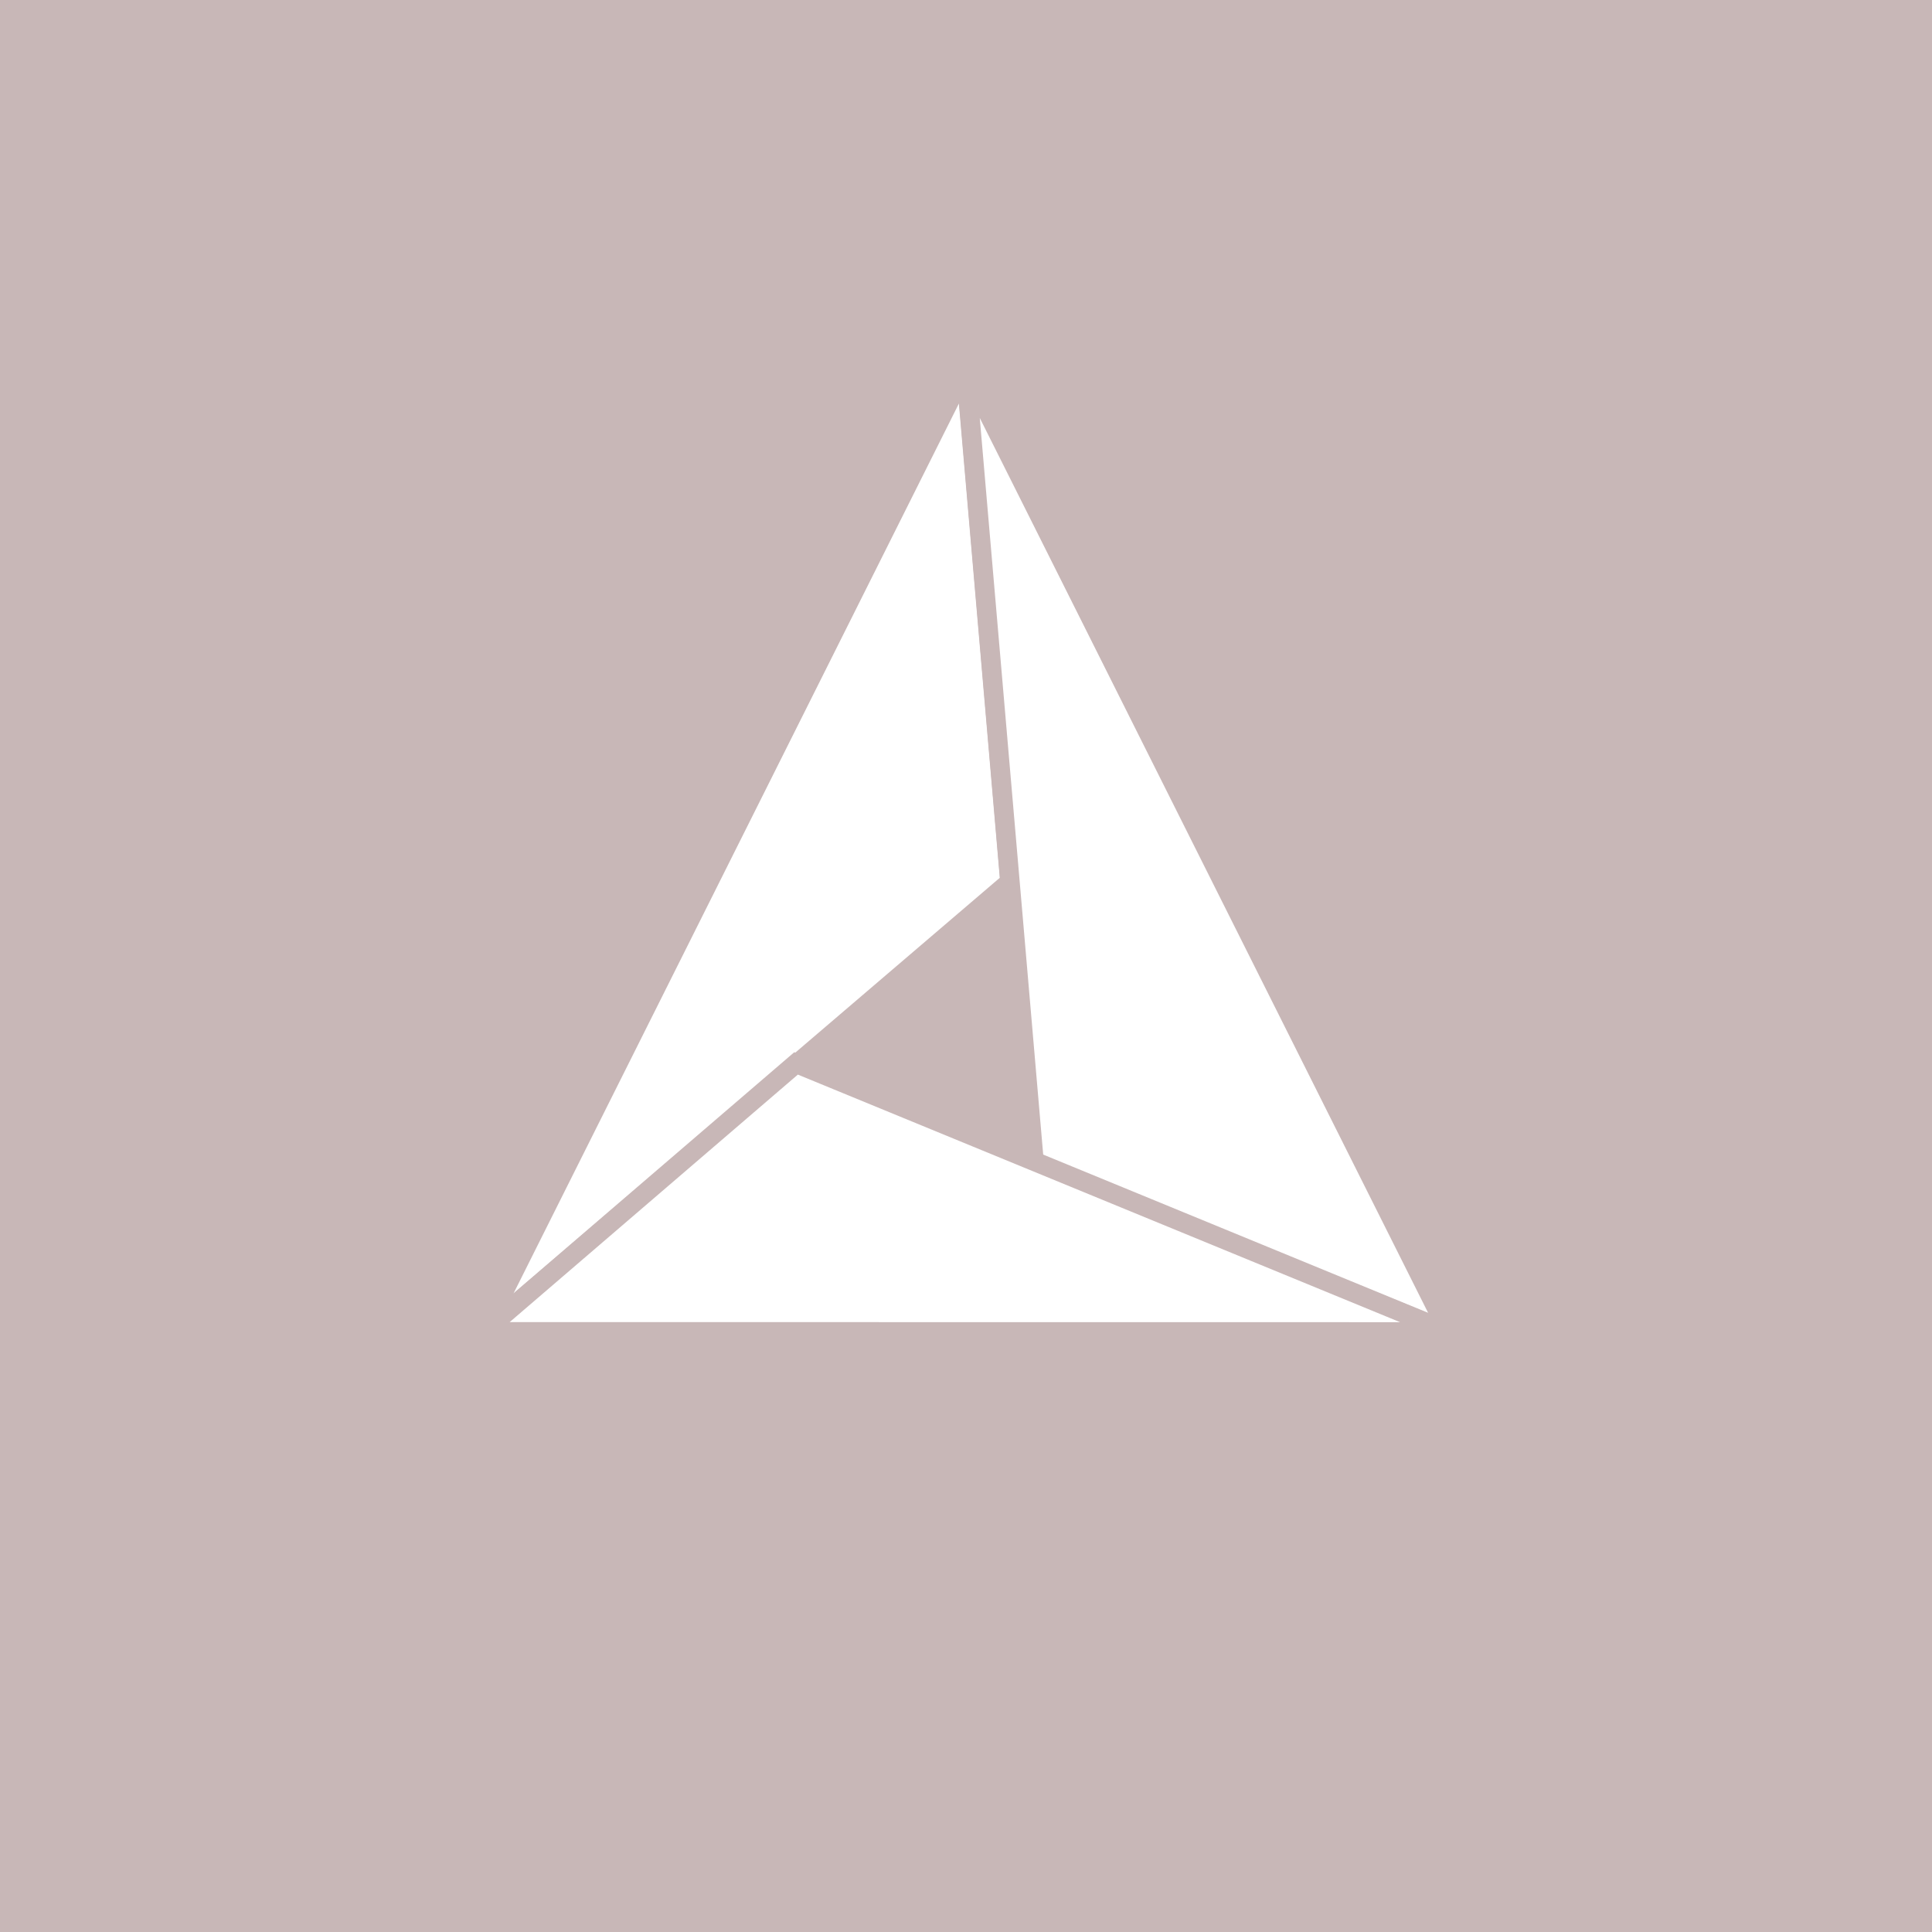
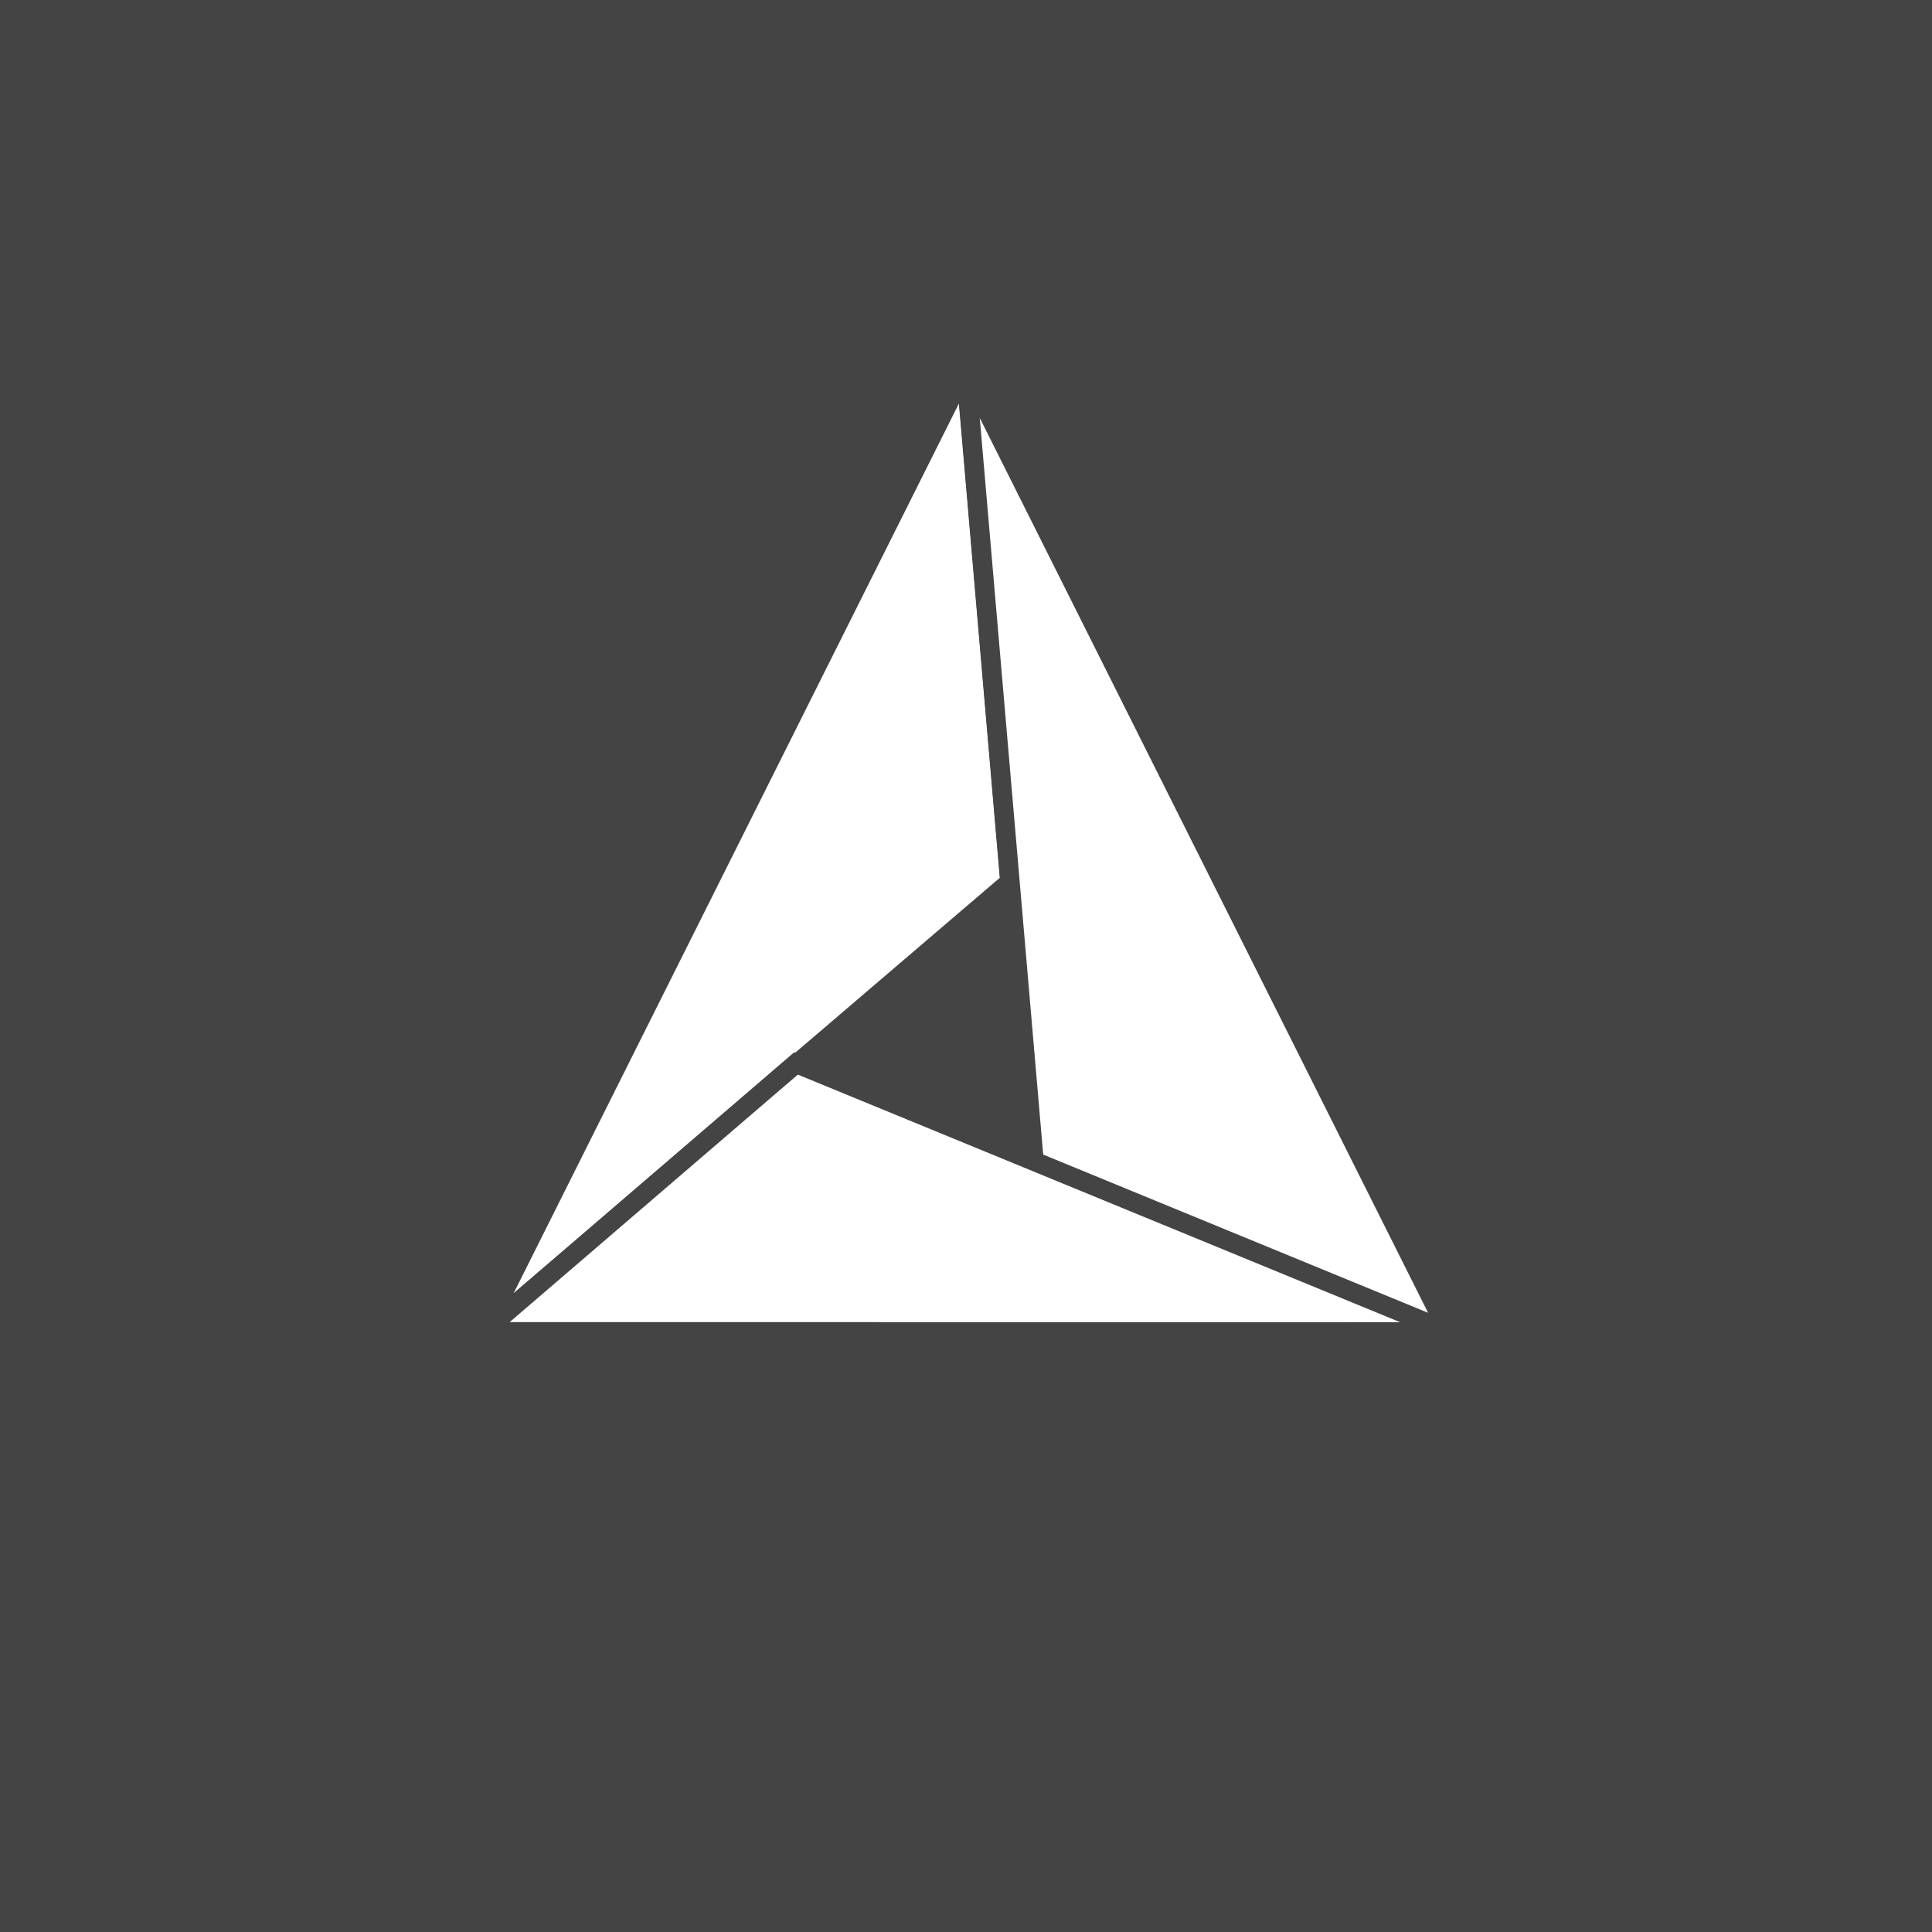
<svg xmlns="http://www.w3.org/2000/svg" version="1.1" viewBox="0 0 200 200" id="svg40" width="200" height="200">
  <defs id="defs28">
    <linearGradient id="d" x1="98" x2="98" y1="98" y2="195.5" gradientUnits="userSpaceOnUse" gradientTransform="translate(133.9013,-38.7291)">
      <stop stop-color="#fff" offset="0" id="stop2" />
      <stop stop-color="#E9E5E5" offset="1" id="stop4" />
    </linearGradient>
    <linearGradient id="c" x1="0.5" x2="0.5" y2="0.871">
      <stop stop-color="#0339F1" offset="0" id="stop7" />
      <stop stop-color="#01ADE5" offset="1" id="stop9" />
    </linearGradient>
    <linearGradient id="b" x1="54.805" x2="101.433" y1="58.308" y2="109.797" gradientTransform="matrix(0.9305315,0,0,1.074655,3.9013,1.2709)" gradientUnits="userSpaceOnUse">
      <stop stop-color="#0756EE" offset="0" id="stop12" />
      <stop stop-color="#00A3F5" offset=".374" id="stop14" />
      <stop stop-color="#18B5B6" offset=".717" id="stop16" />
      <stop stop-color="#80DF43" offset="1" id="stop18" />
    </linearGradient>
    <linearGradient id="a" x1="149.643" x2="201.025" y1="47.501" y2="108.703" gradientTransform="matrix(0.8299564,0,0,1.204883,3.9013,1.2709)" gradientUnits="userSpaceOnUse">
      <stop stop-color="#20BBA6" offset="0" id="stop21" />
      <stop stop-color="#9BEC23" offset=".499" id="stop23" />
      <stop stop-color="#D9EF35" offset="1" id="stop25" />
    </linearGradient>
    <linearGradient y2="37.039" x2="104.611" x1="104.611" id="c-7" gradientTransform="matrix(0.2920899,0,0,3.423604,3.9013,1.2709)" y1="15.962" gradientUnits="userSpaceOnUse">
      <stop id="stop942" offset="0" stop-color="#0339F1" />
      <stop id="stop944" offset="1" stop-color="#01ADE5" />
    </linearGradient>
    <linearGradient id="linearGradient4276">
      <stop id="stop4278" offset="0" style="stop-color:#32691d;stop-opacity:1" />
      <stop style="stop-color:#01d200;stop-opacity:0" offset="0.02" id="stop4280" />
      <stop id="stop4282" offset="1" style="stop-color:#ffffff;stop-opacity:0;" />
    </linearGradient>
    <linearGradient id="linearGradient4227">
      <stop id="stop4229" offset="0" style="stop-color:#ebebec;stop-opacity:1" />
      <stop style="stop-color:#d3d3d3;stop-opacity:0" offset="0.005" id="stop4231" />
      <stop id="stop4233" offset="1" style="stop-color:#ffffff;stop-opacity:0;" />
    </linearGradient>
    <linearGradient id="linearGradient4129">
      <stop style="stop-color:#cbf595;stop-opacity:1" offset="0" id="stop4131" />
      <stop id="stop4133" offset="0.018" style="stop-color:#01da00;stop-opacity:0" />
      <stop style="stop-color:#ffffff;stop-opacity:0;" offset="1" id="stop4135" />
    </linearGradient>
    <linearGradient id="linearGradient4039">
      <stop id="stop4041" offset="0" style="stop-color:#321e1d;stop-opacity:1" />
      <stop style="stop-color:#555548;stop-opacity:0" offset="0.015" id="stop4043" />
      <stop id="stop4045" offset="1" style="stop-color:#ffffff;stop-opacity:0;" />
    </linearGradient>
    <linearGradient id="linearGradient3990">
      <stop id="stop3992" offset="0" style="stop-color:#321e1d;stop-opacity:1" />
      <stop style="stop-color:#5a5bd7;stop-opacity:0" offset="0.02" id="stop3994" />
      <stop id="stop3996" offset="1" style="stop-color:#ffffff;stop-opacity:0;" />
    </linearGradient>
    <linearGradient id="linearGradient3941">
      <stop style="stop-color:#f6b1b2;stop-opacity:1" offset="0" id="stop3943" />
      <stop id="stop3945" offset="0.028" style="stop-color:#c51f1f;stop-opacity:0" />
      <stop style="stop-color:#ffffff;stop-opacity:0;" offset="1" id="stop3947" />
    </linearGradient>
    <linearGradient id="linearGradient3851">
      <stop style="stop-color:#321e1d;stop-opacity:1" offset="0" id="stop3853" />
      <stop id="stop3855" offset="0.02" style="stop-color:#555548;stop-opacity:0" />
      <stop style="stop-color:#ffffff;stop-opacity:0;" offset="1" id="stop3857" />
    </linearGradient>
    <linearGradient id="linearGradient3800">
      <stop id="stop3802" offset="0" style="stop-color:#cbcaf2;stop-opacity:1" />
      <stop style="stop-color:#5555d2;stop-opacity:0" offset="0.026" id="stop3808" />
      <stop id="stop3804" offset="1" style="stop-color:#ffffff;stop-opacity:0;" />
    </linearGradient>
    <linearGradient id="linearGradient3851-62">
      <stop style="stop-color:#321e1d;stop-opacity:1" offset="0" id="stop3853-38" />
      <stop id="stop3855-2" offset="0.017" style="stop-color:#555548;stop-opacity:0" />
      <stop style="stop-color:#ffffff;stop-opacity:0;" offset="1" id="stop3857-62" />
    </linearGradient>
  </defs>
-   <rect style="fill:#c8b7b7;fill-opacity:1;stroke:none;stroke-width:3.78;stroke-linecap:round;stroke-linejoin:round;stroke-miterlimit:4;stroke-dasharray:none;stroke-dashoffset:26.4;stroke-opacity:0.944" id="rect853" width="200" height="200" x="0" y="0" />
-   <g id="g3668" transform="matrix(0.05533695,0,0,0.05533695,41.26956,31.29386)" style="opacity:1;fill:#ffffff;stroke:#c8b7b7;stroke-width:36.142;stroke-miterlimit:4;stroke-dasharray:none">
-     <path style="fill:#ffffff;fill-opacity:1;fill-rule:nonzero;stroke:#c8b7b7;stroke-width:36.142;stroke-miterlimit:4;stroke-dasharray:none;stroke-opacity:1" d="M 1143.308,1084.322 158.691,1926.062 1060.511,124.102 Z" id="path2828" />
-     <path style="fill:#ffffff;fill-opacity:1;fill-rule:nonzero;stroke:#c8b7b7;stroke-width:36.142;stroke-miterlimit:4;stroke-dasharray:none;stroke-opacity:1" d="M 1188.936,1609.994 1060.979,123.94 1963.953,1926.226 Z" id="path2828-4" />
-     <path style="fill:#ffffff;fill-opacity:1;fill-rule:nonzero;stroke:#c8b7b7;stroke-width:36.142;stroke-miterlimit:4;stroke-dasharray:none;stroke-opacity:1" d="M 743.409,1423.835 1964.879,1926.008 158.928,1925.81 Z" id="path2828-1" />
+   <rect style="fill:#444444;fill-opacity:1;stroke:none;stroke-width:3.78;stroke-linecap:round;stroke-linejoin:round;stroke-miterlimit:4;stroke-dasharray:none;stroke-dashoffset:26.4;stroke-opacity:0.944" id="rect853" width="200" height="200" x="0" y="0" />
+   <g id="g3668" transform="matrix(0.05533695,0,0,0.05533695,41.26956,31.29386)" style="opacity:1;fill:#ffffff;stroke:#444444;stroke-width:36.142;stroke-miterlimit:4;stroke-dasharray:none">
+     <path style="fill:#ffffff;fill-opacity:1;fill-rule:nonzero;stroke:#444444;stroke-width:36.142;stroke-miterlimit:4;stroke-dasharray:none;stroke-opacity:1" d="M 1143.308,1084.322 158.691,1926.062 1060.511,124.102 Z" id="path2828" />
+     <path style="fill:#ffffff;fill-opacity:1;fill-rule:nonzero;stroke:#444444;stroke-width:36.142;stroke-miterlimit:4;stroke-dasharray:none;stroke-opacity:1" d="M 1188.936,1609.994 1060.979,123.94 1963.953,1926.226 Z" id="path2828-4" />
+     <path style="fill:#ffffff;fill-opacity:1;fill-rule:nonzero;stroke:#444444;stroke-width:36.142;stroke-miterlimit:4;stroke-dasharray:none;stroke-opacity:1" d="M 743.409,1423.835 1964.879,1926.008 158.928,1925.81 Z" id="path2828-1" />
  </g>
</svg>
